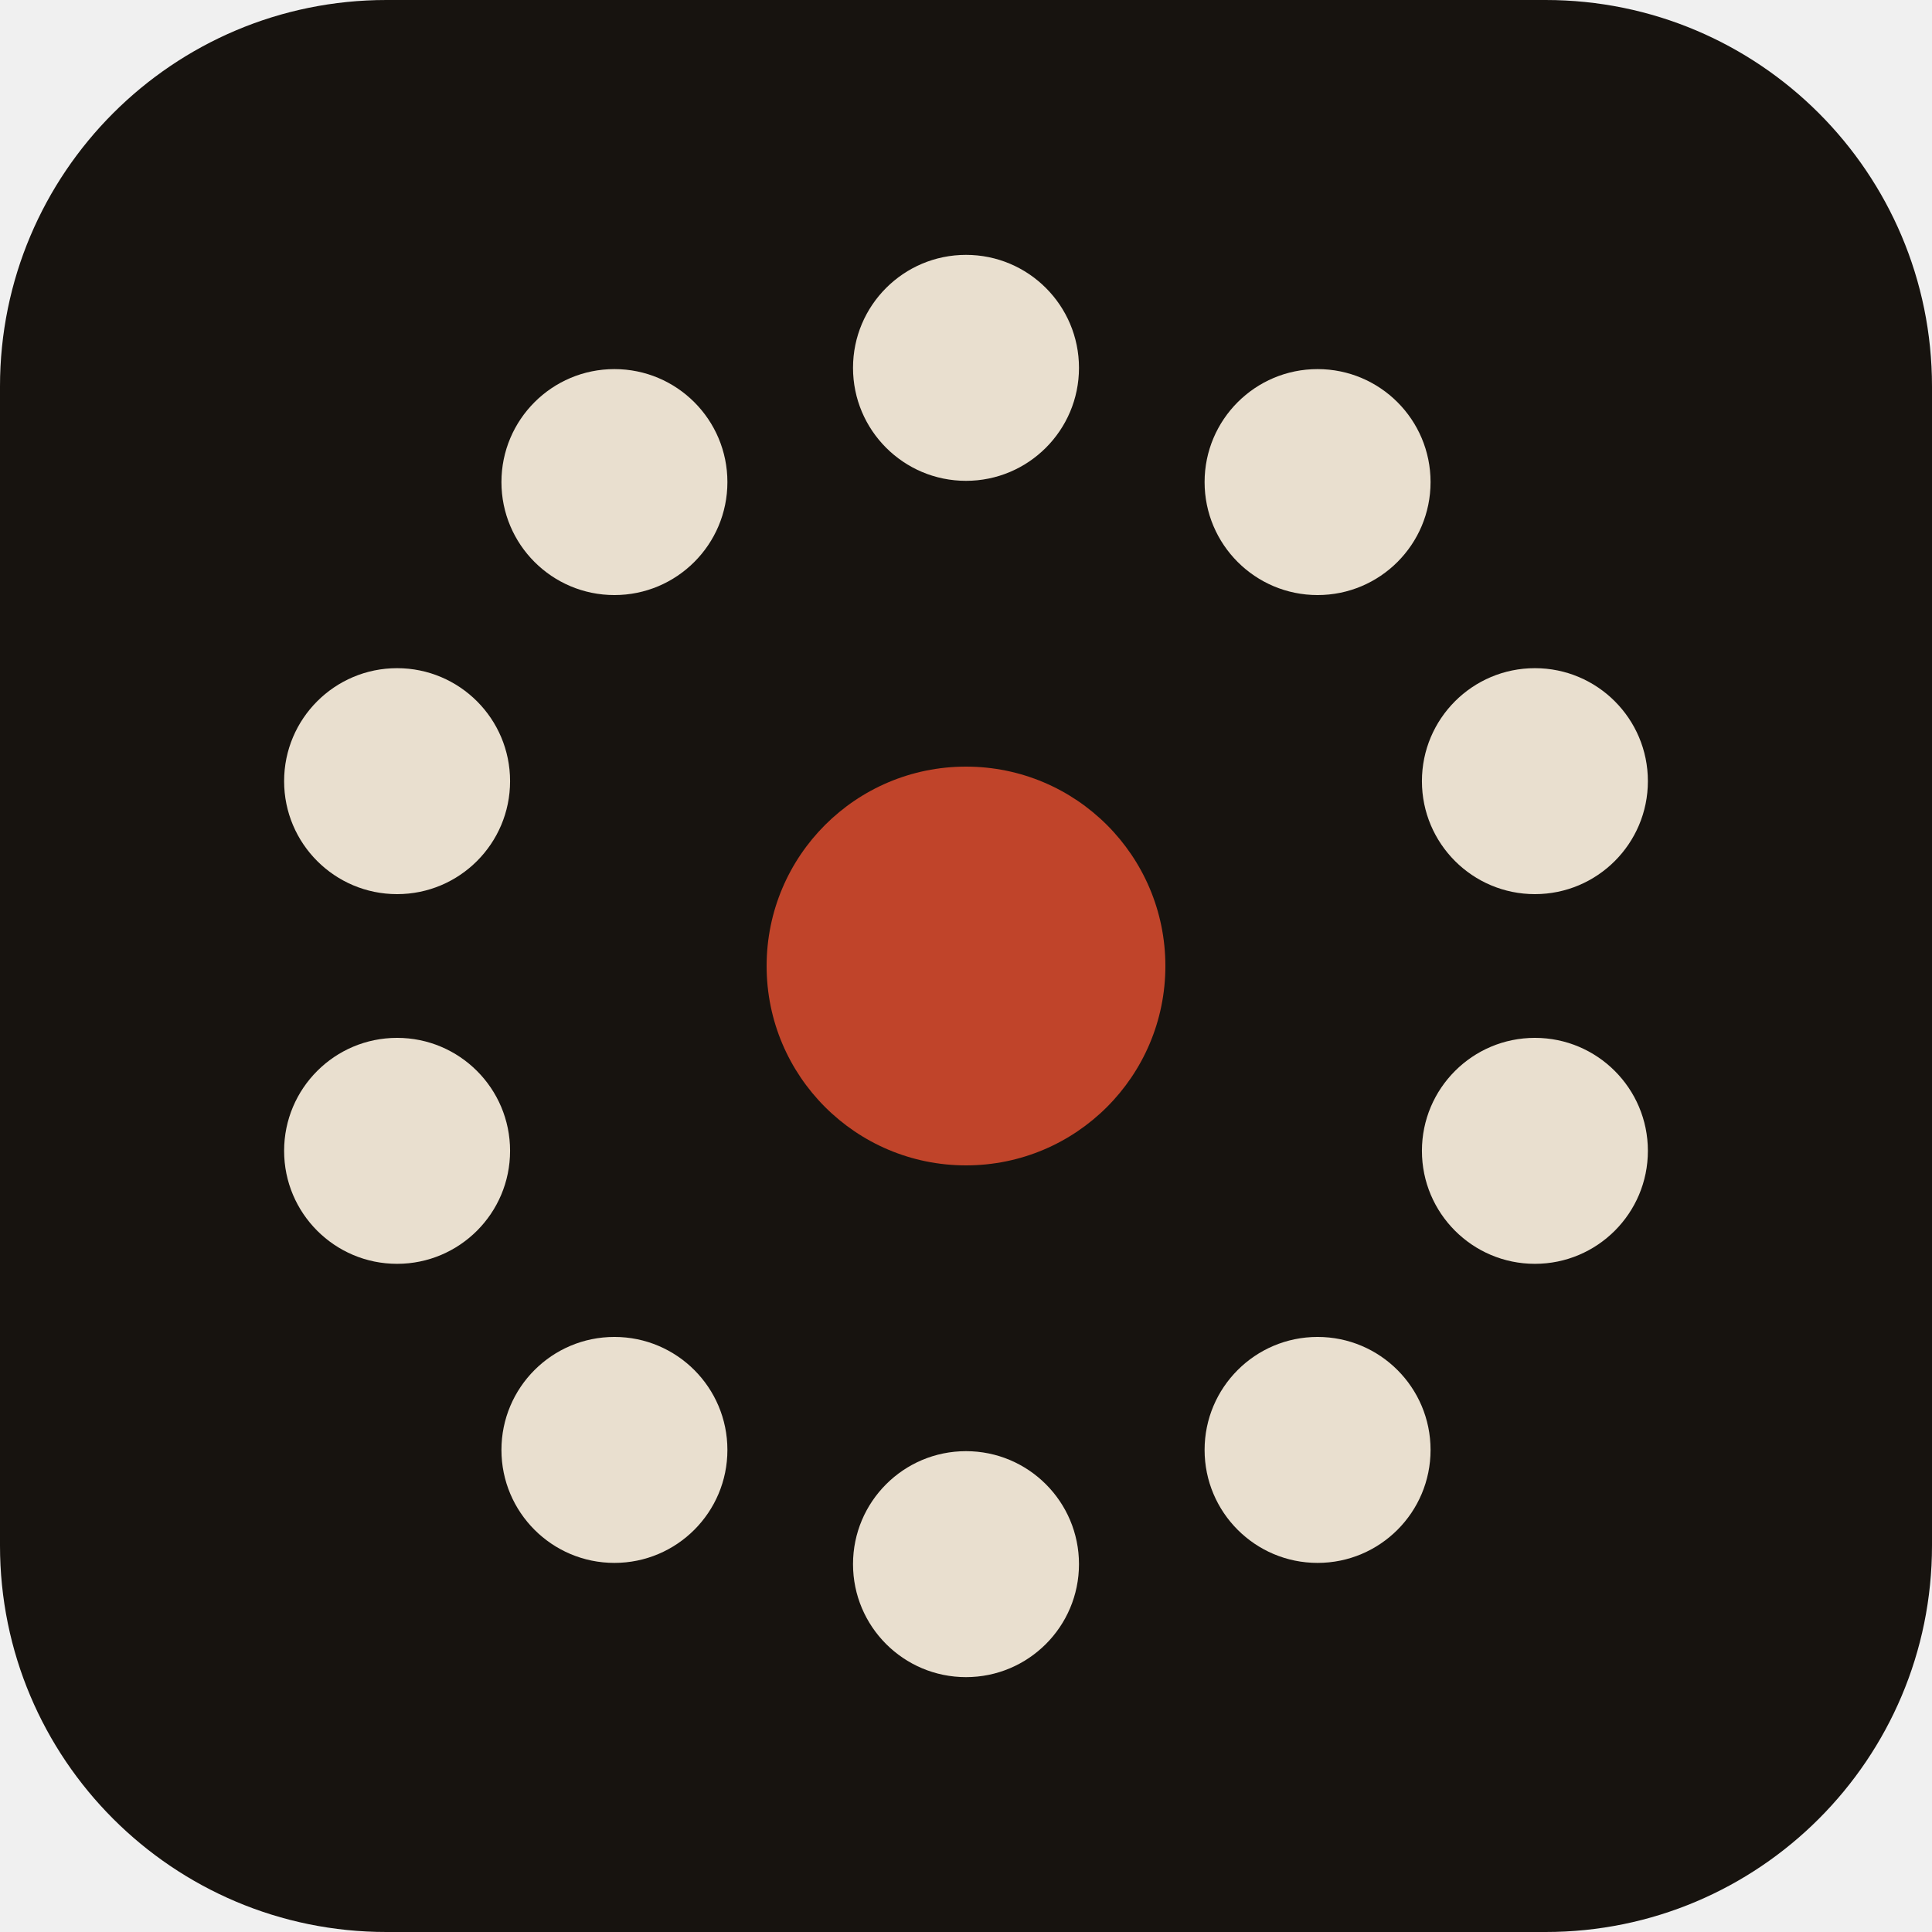
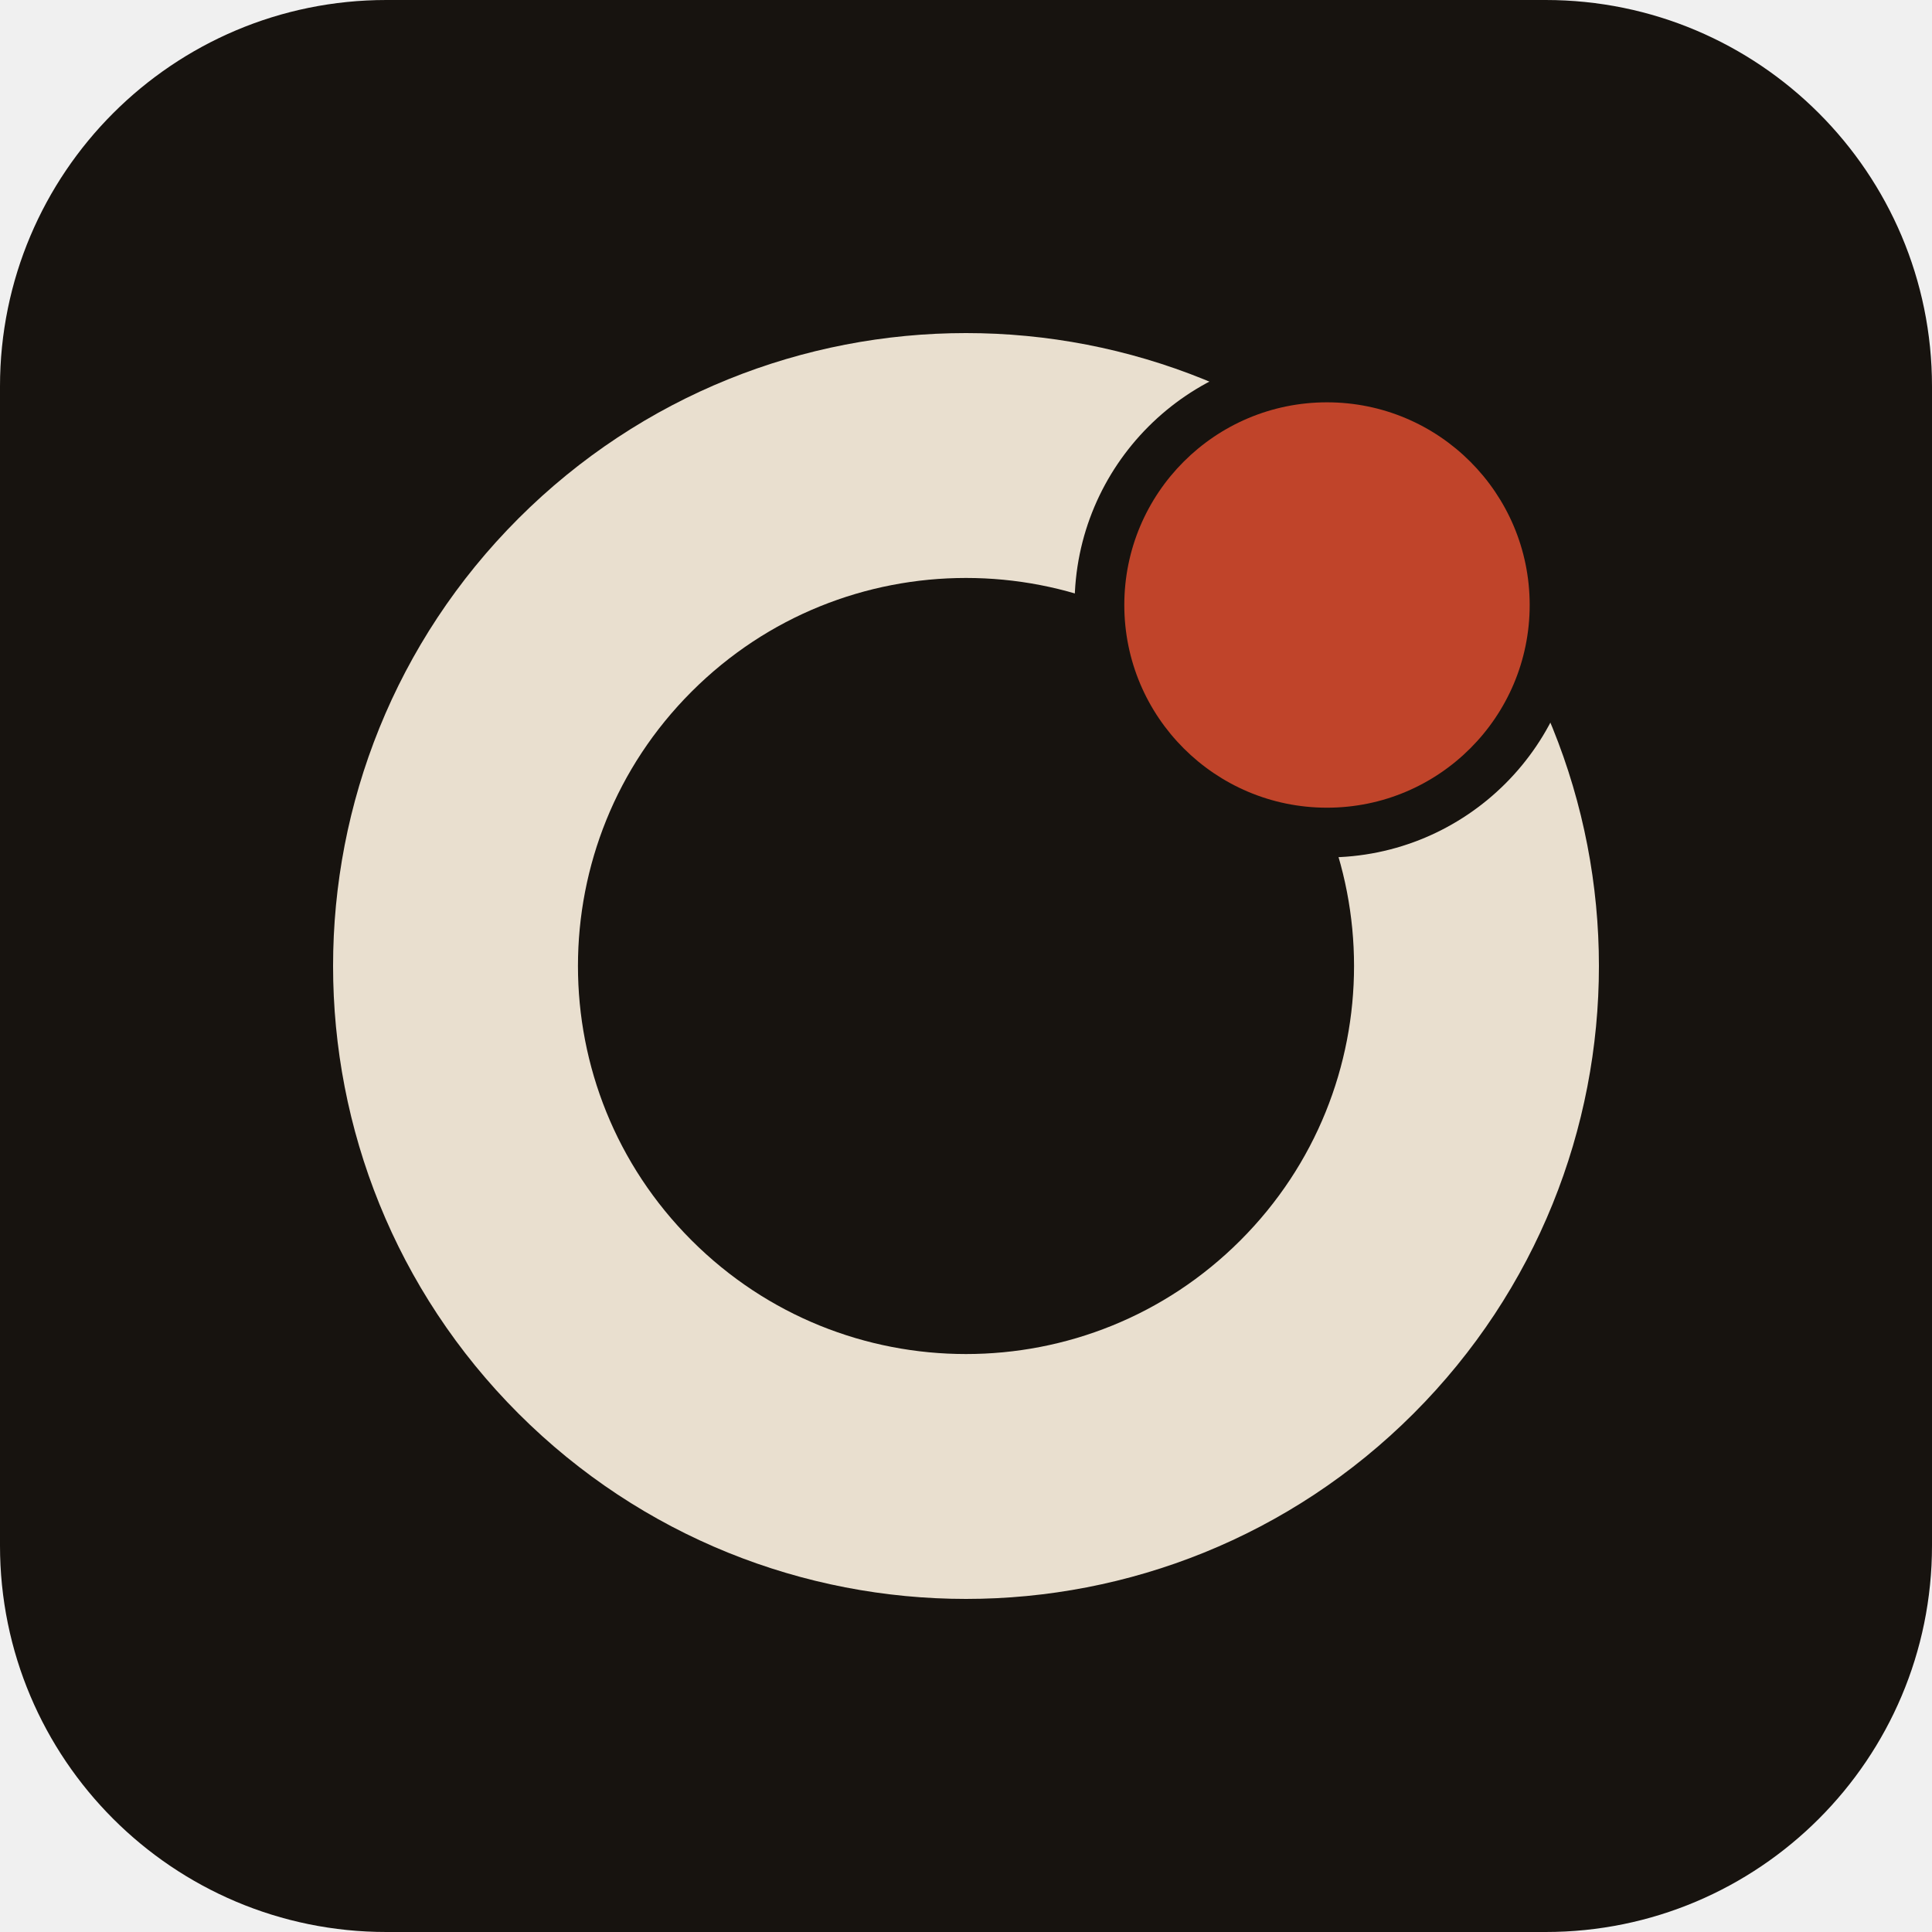
<svg xmlns="http://www.w3.org/2000/svg" viewBox="0 0 200 200" width="64" height="64">
  <rect width="200" height="200" rx="40" fill="#17130f" />
-   <g transform="translate(14 14) scale(.86)">
-     <g fill="#e9dfcf">
-       <circle cx="100" cy="28" r="13.6" />
-       <circle cx="142.32" cy="41.75" r="13.6" />
-       <circle cx="168.48" cy="77.75" r="13.6" />
-       <circle cx="168.48" cy="122.25" r="13.6" />
-       <circle cx="142.32" cy="158.25" r="13.6" />
-       <circle cx="100" cy="172" r="13.6" />
-       <circle cx="57.68" cy="158.25" r="13.6" />
-       <circle cx="31.52" cy="122.25" r="13.6" />
-       <circle cx="31.52" cy="77.75" r="13.6" />
-       <circle cx="57.68" cy="41.75" r="13.6" />
+   <g transform="translate(22 22) scale(.78)">
+     <mask id="icono" maskUnits="userSpaceOnUse" x="0" y="0" width="200" height="200">
+       <rect width="200" height="200" fill="#fff" />
+       <circle cx="147.91" cy="52.09" r="33.5" fill="#000" />
+     </mask>
+     <g mask="url(#icono)">
+       <circle cx="100" cy="100" r="67.75" fill="none" stroke="#e9dfcf" stroke-width="32.5" pathLength="1" transform="rotate(-45 100 100)" />
    </g>
-     <circle cx="100" cy="100" r="24" fill="#c0442a" />
+     <circle cx="147.91" cy="52.09" r="26.9" fill="#c0442a" />
  </g>
</svg>
